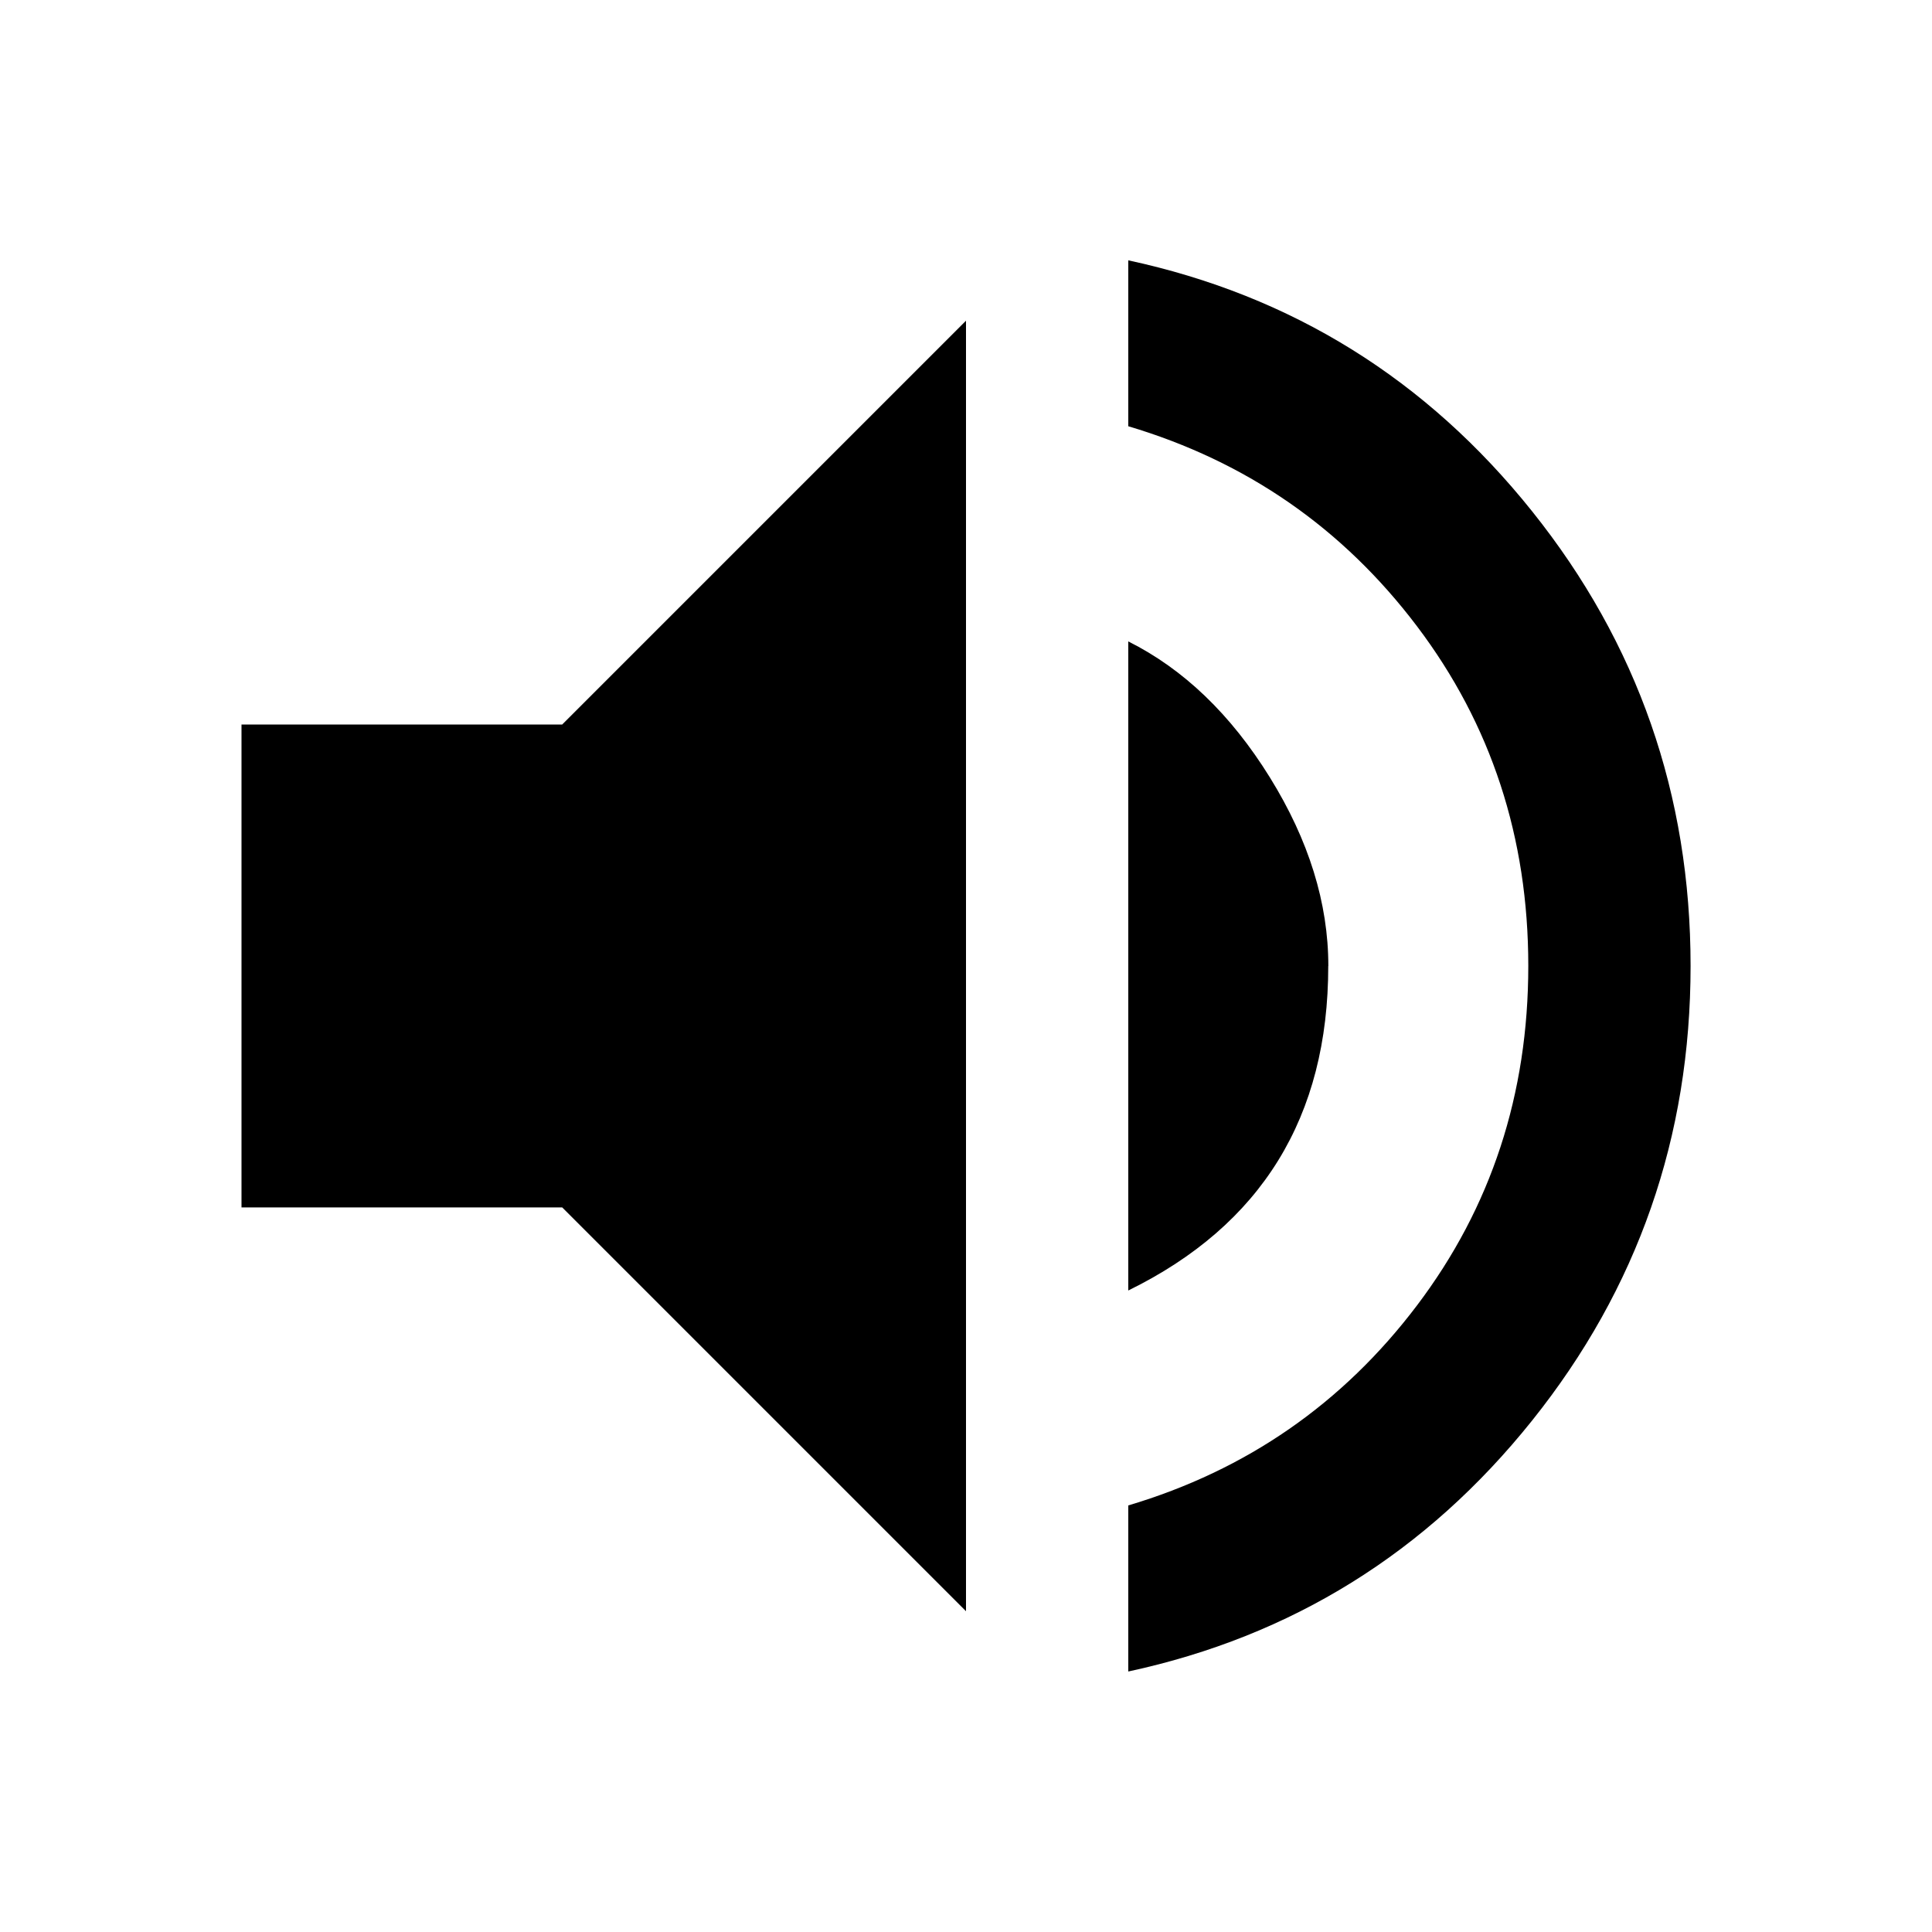
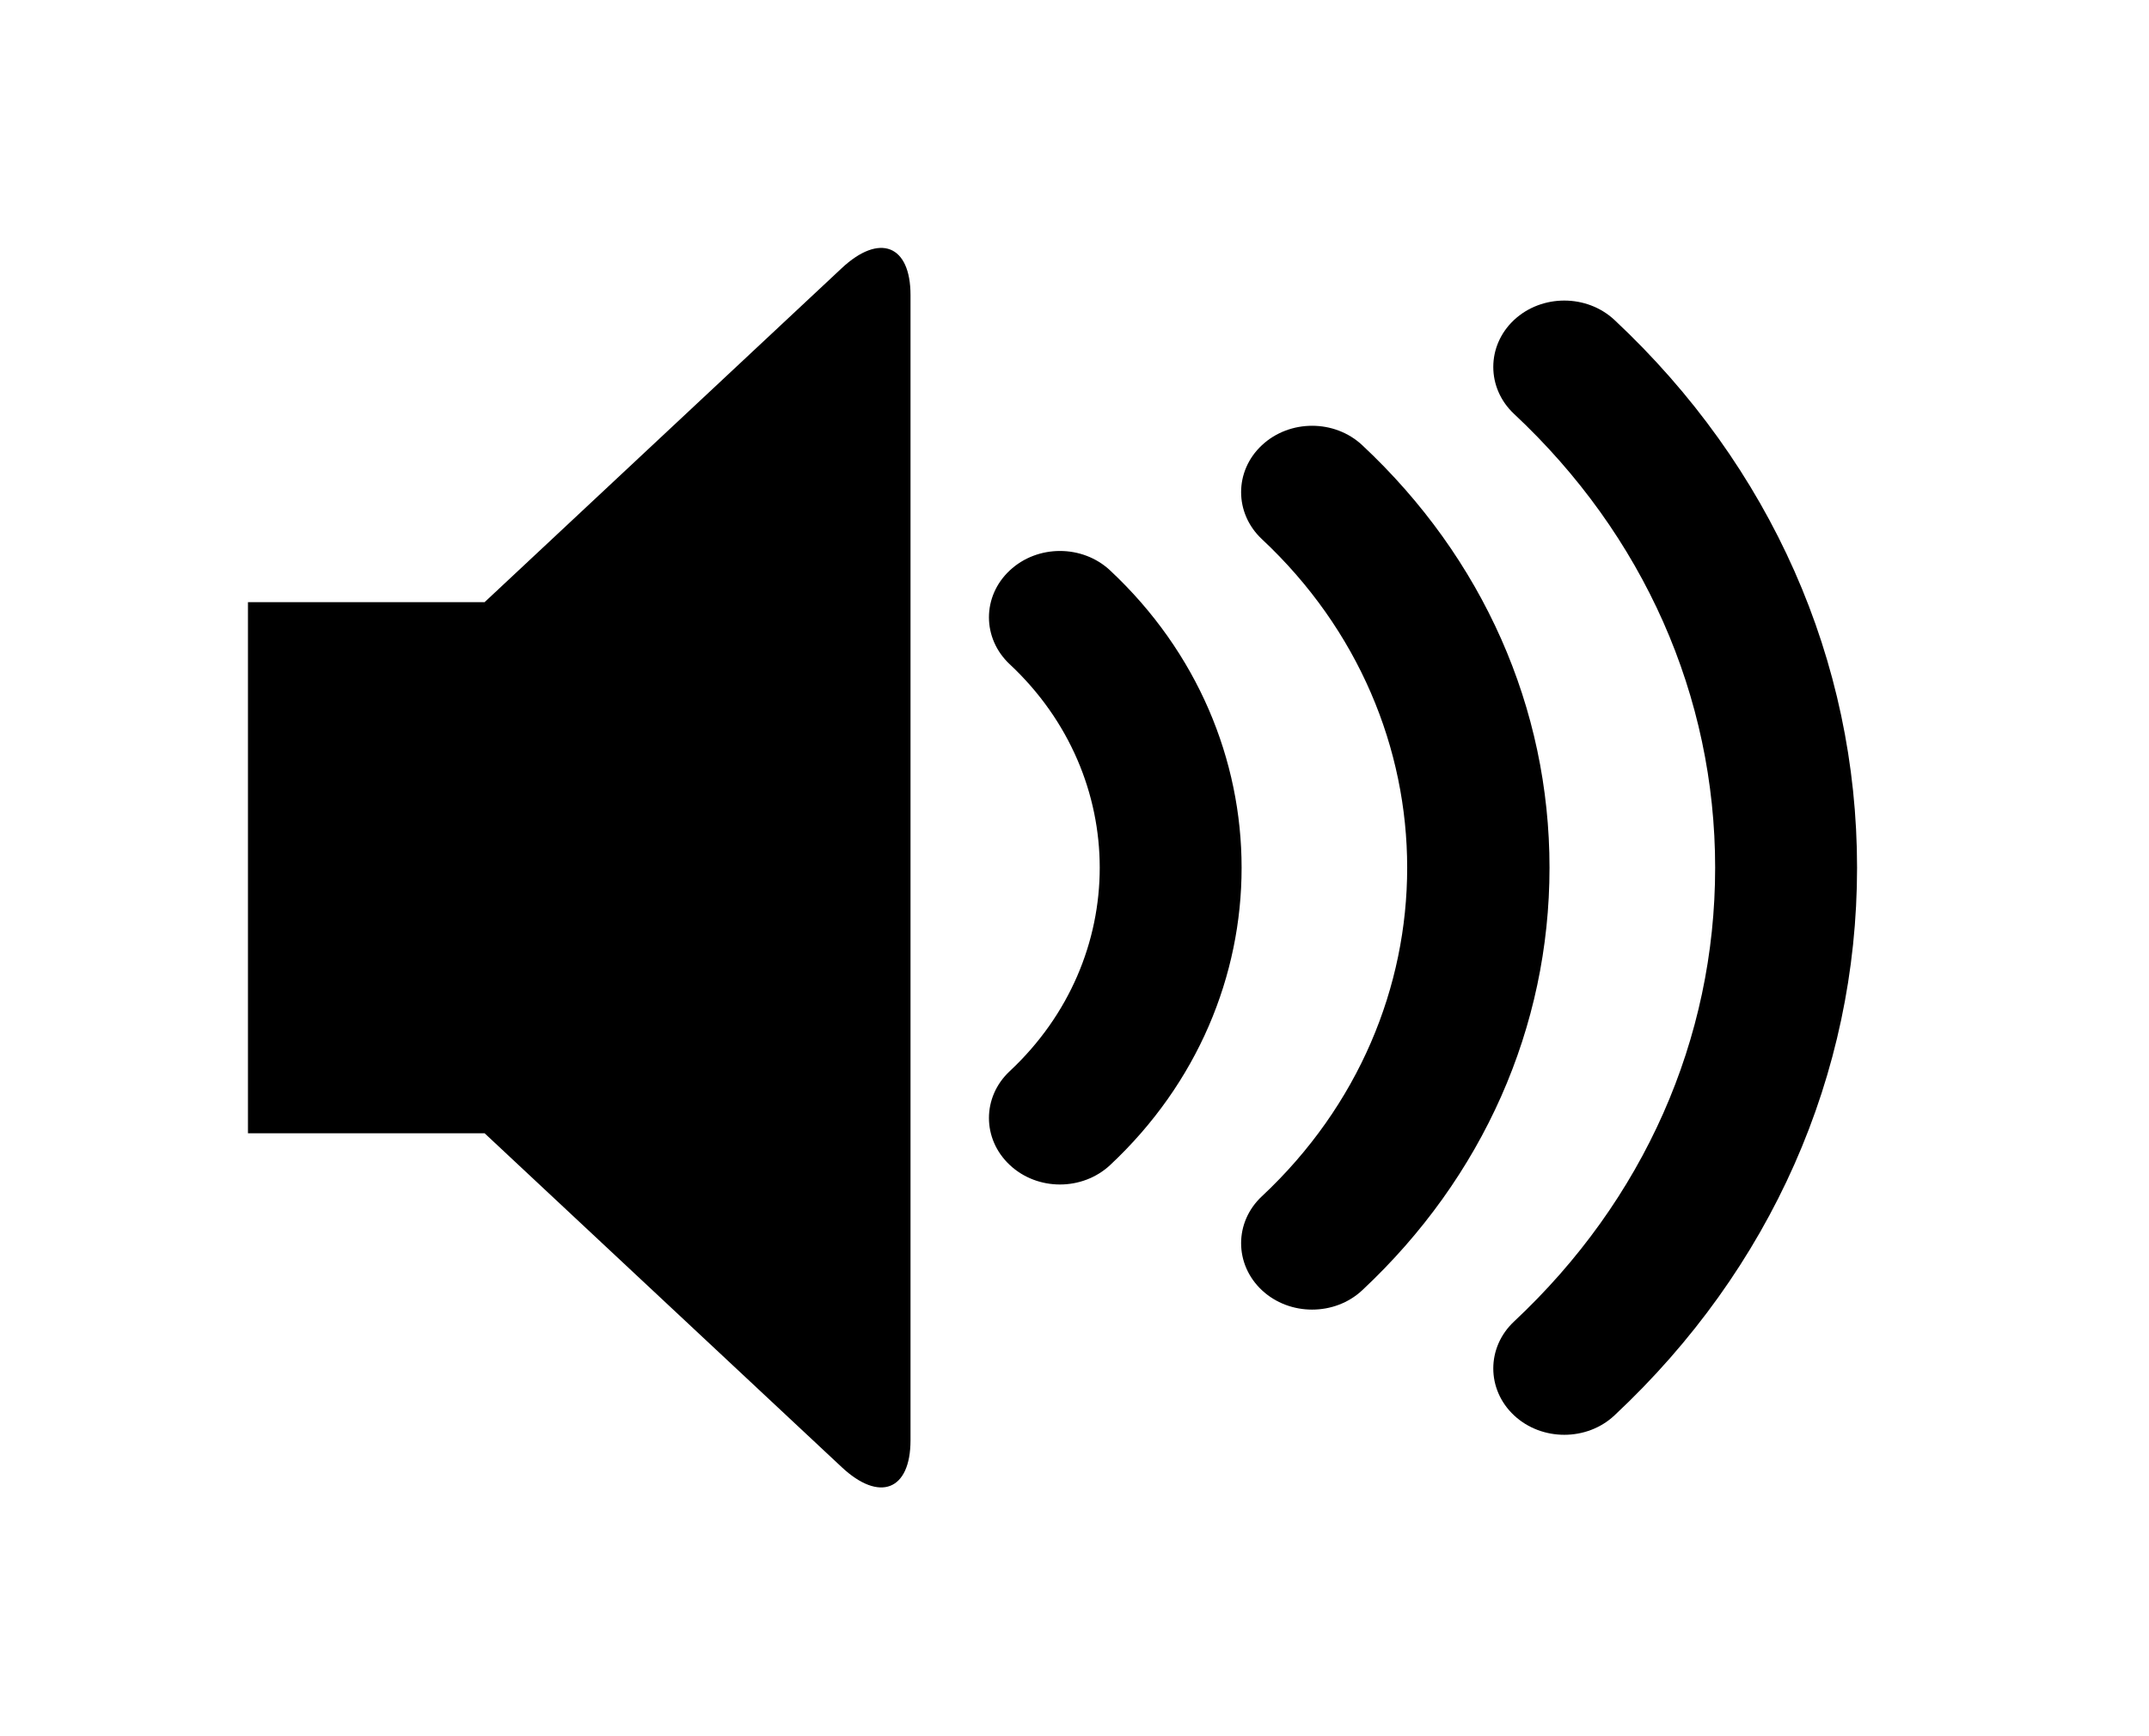
- <svg viewBox="0 0 24 24">
-   <path d="M14.016 3.234q3.047 0.656 5.016 3.117t1.969 5.648-1.969 5.648-5.016 3.117v-2.063q2.203-0.656 3.586-2.484t1.383-4.219-1.383-4.219-3.586-2.484v-2.063zM16.5 12q0 2.813-2.484 4.031v-8.063q1.031 0.516 1.758 1.688t0.727 2.344zM3 9h3.984l5.016-5.016v16.031l-5.016-5.016h-3.984v-6z" />
+ <svg viewBox="0 0 26 21">
+   <path d="M10.182 3.247C10.64 2.817 11.016 2.963 11.016 3.571V17.429C11.016 18.037 10.64 18.183 10.182 17.753L5.863 13.714H3V7.287H5.863L10.182 3.247ZM12.824 14.334C12.604 14.334 12.384 14.255 12.217 14.098C11.881 13.784 11.881 13.275 12.217 12.962C13.668 11.605 13.668 9.396 12.217 8.039C11.881 7.725 11.881 7.216 12.217 6.903C12.552 6.589 13.096 6.589 13.431 6.903C15.552 8.887 15.552 12.115 13.431 14.099C13.264 14.255 13.044 14.334 12.824 14.334ZM15.874 15.848C15.655 15.848 15.435 15.77 15.267 15.613C14.932 15.299 14.932 14.79 15.267 14.477C17.611 12.284 17.611 8.717 15.267 6.524C14.932 6.21 14.932 5.701 15.267 5.388C15.603 5.074 16.147 5.074 16.482 5.388C17.942 6.753 18.747 8.569 18.747 10.5C18.747 12.431 17.942 14.247 16.482 15.613C16.315 15.77 16.095 15.848 15.874 15.848ZM18.926 17.363C18.706 17.363 18.486 17.285 18.318 17.128C17.983 16.814 17.983 16.306 18.318 15.992C19.887 14.524 20.751 12.574 20.751 10.5C20.751 8.426 19.887 6.476 18.318 5.009C17.983 4.695 17.983 4.186 18.318 3.872C18.654 3.559 19.198 3.559 19.533 3.872C21.426 5.643 22.468 7.997 22.468 10.5C22.468 13.003 21.426 15.358 19.533 17.128C19.366 17.285 19.146 17.363 18.926 17.363Z" />
</svg>
